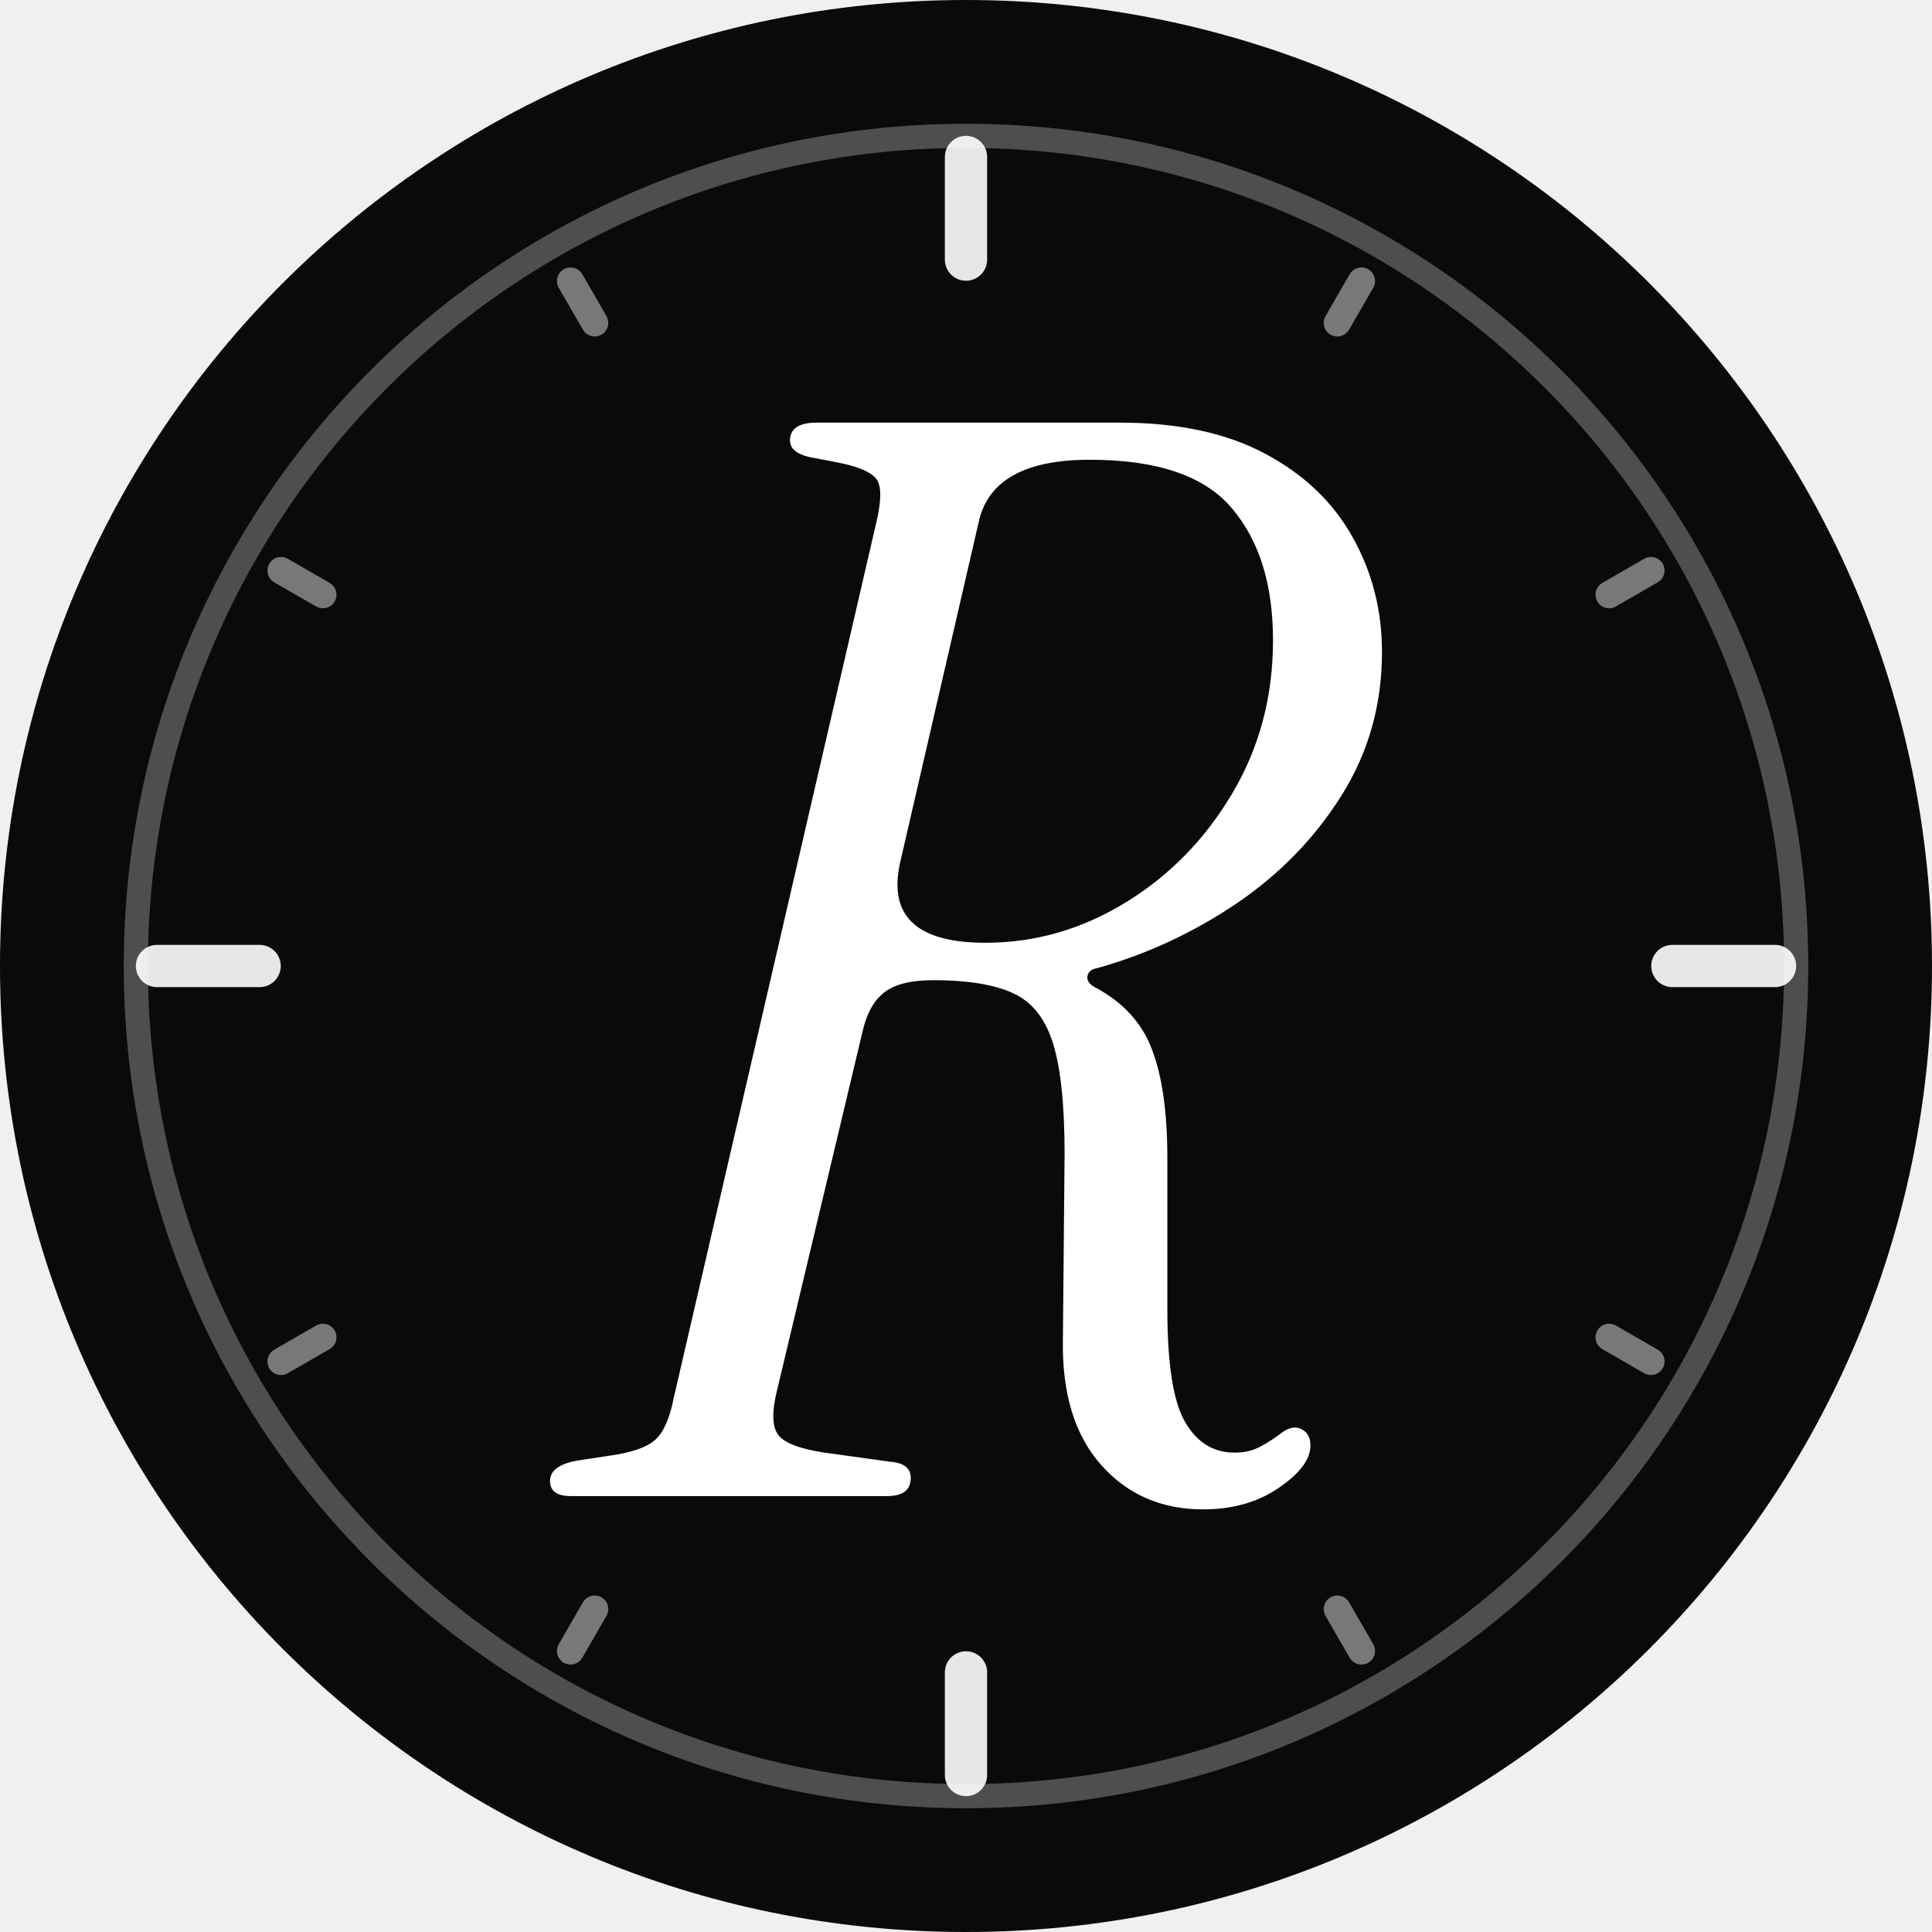
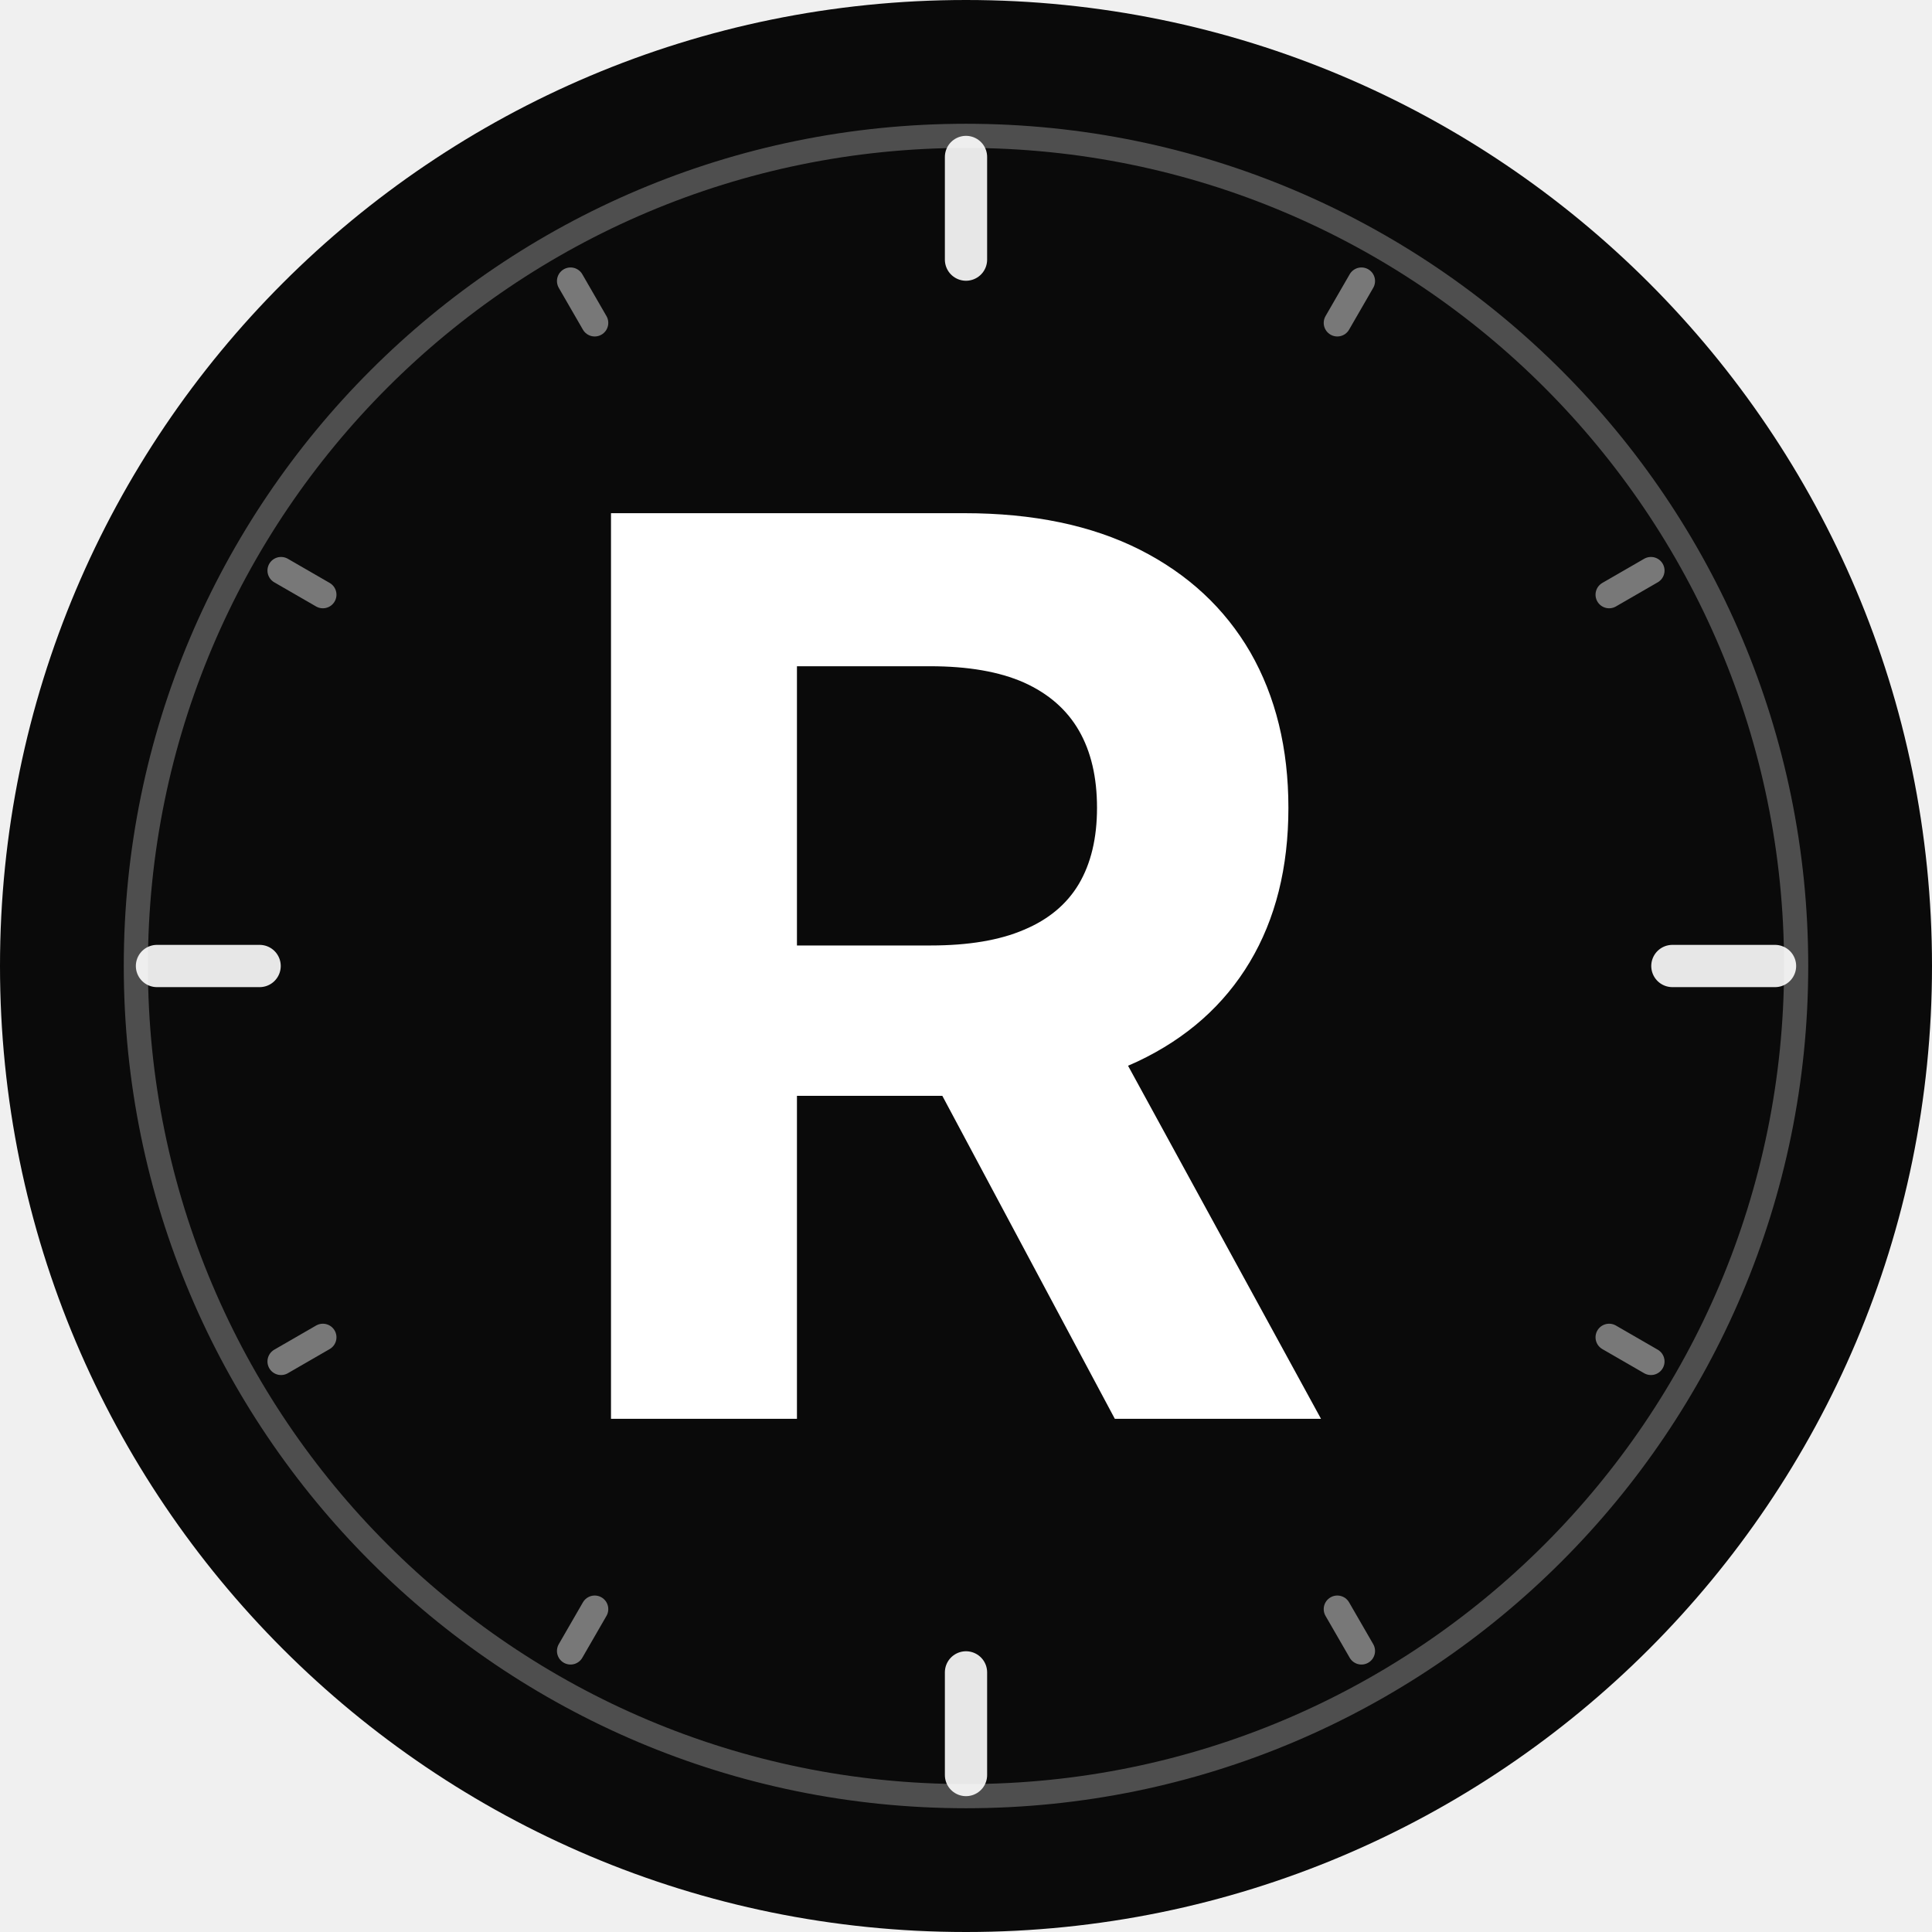
<svg xmlns="http://www.w3.org/2000/svg" viewBox="0 0 64 64">
  <circle cx="32" cy="32" r="32" fill="#0a0a0a" />
  <circle cx="32" cy="32" r="27.5" fill="none" stroke="#fff" stroke-opacity=".28" stroke-width=".8" />
  <line x1="32" y1="5.2" x2="32" y2="8.6" stroke="#fff" stroke-opacity="0.9" stroke-width="1.4" stroke-linecap="round" transform="rotate(0 32 32)" />
  <line x1="32" y1="5.8" x2="32" y2="7.4" stroke="#fff" stroke-opacity="0.45" stroke-width="0.9" stroke-linecap="round" transform="rotate(30 32 32)" />
  <line x1="32" y1="5.8" x2="32" y2="7.4" stroke="#fff" stroke-opacity="0.45" stroke-width="0.9" stroke-linecap="round" transform="rotate(60 32 32)" />
  <line x1="32" y1="5.2" x2="32" y2="8.6" stroke="#fff" stroke-opacity="0.9" stroke-width="1.4" stroke-linecap="round" transform="rotate(90 32 32)" />
  <line x1="32" y1="5.8" x2="32" y2="7.4" stroke="#fff" stroke-opacity="0.45" stroke-width="0.9" stroke-linecap="round" transform="rotate(120 32 32)" />
  <line x1="32" y1="5.8" x2="32" y2="7.4" stroke="#fff" stroke-opacity="0.45" stroke-width="0.9" stroke-linecap="round" transform="rotate(150 32 32)" />
  <line x1="32" y1="5.2" x2="32" y2="8.6" stroke="#fff" stroke-opacity="0.9" stroke-width="1.4" stroke-linecap="round" transform="rotate(180 32 32)" />
  <line x1="32" y1="5.8" x2="32" y2="7.4" stroke="#fff" stroke-opacity="0.45" stroke-width="0.9" stroke-linecap="round" transform="rotate(210 32 32)" />
  <line x1="32" y1="5.8" x2="32" y2="7.4" stroke="#fff" stroke-opacity="0.45" stroke-width="0.9" stroke-linecap="round" transform="rotate(240 32 32)" />
  <line x1="32" y1="5.2" x2="32" y2="8.6" stroke="#fff" stroke-opacity="0.9" stroke-width="1.4" stroke-linecap="round" transform="rotate(270 32 32)" />
  <line x1="32" y1="5.8" x2="32" y2="7.4" stroke="#fff" stroke-opacity="0.45" stroke-width="0.9" stroke-linecap="round" transform="rotate(300 32 32)" />
  <line x1="32" y1="5.8" x2="32" y2="7.4" stroke="#fff" stroke-opacity="0.45" stroke-width="0.9" stroke-linecap="round" transform="rotate(330 32 32)" />
-   <path d="M39.85 50Q37.78 50 36.47 48.52Q35.16 47.04 35.21 44.37L35.26 38.89Q35.31 36.22 34.96 34.84Q34.62 33.46 33.68 32.96Q32.74 32.47 30.91 32.47Q29.83 32.47 29.31 32.86Q28.79 33.26 28.59 34.1L25.73 46.1Q25.48 47.14 25.78 47.53Q26.07 47.93 27.31 48.12L29.48 48.42Q30.17 48.47 30.17 48.96Q30.17 49.56 29.38 49.56H18.91Q18.22 49.56 18.22 49.06Q18.22 48.52 19.21 48.37L20.2 48.22Q21.28 48.07 21.7 47.7Q22.12 47.33 22.32 46.3L29.04 17.26Q29.28 16.22 29.04 15.88Q28.79 15.53 27.8 15.33L26.81 15.14Q26.17 14.99 26.17 14.59Q26.17 14 27.06 14H37.09Q40 14 41.93 15.04Q43.85 16.07 44.81 17.8Q45.78 19.53 45.78 21.6Q45.78 24.22 44.44 26.35Q43.11 28.47 40.96 29.93Q38.81 31.38 36.35 32.07Q36.05 32.12 36.02 32.35Q36 32.57 36.3 32.72Q37.68 33.46 38.17 34.79Q38.67 36.12 38.67 38.35V43.38Q38.67 46.1 39.26 47.11Q39.85 48.12 40.89 48.12Q41.28 48.12 41.58 48Q41.88 47.88 42.37 47.53Q42.77 47.19 43.09 47.33Q43.41 47.48 43.41 47.88Q43.41 48.57 42.37 49.28Q41.33 50 39.85 50ZM32.64 31.23Q35.11 31.23 37.28 29.9Q39.46 28.57 40.81 26.3Q42.17 24.02 42.17 21.21Q42.17 18.44 40.81 16.84Q39.46 15.23 36.1 15.23Q32.94 15.23 32.44 17.21L29.83 28.52Q29.19 31.23 32.64 31.23Z" fill="#fff" />
+   <path d="M20.24 47V17H31.95Q35.36 17 37.76 18.21Q40.15 19.42 41.42 21.61Q42.68 23.81 42.68 26.76Q42.68 29.73 41.4 31.87Q40.12 34.01 37.69 35.16Q35.26 36.3 31.8 36.3H23.88V31.32H30.83Q32.71 31.32 33.92 30.8Q35.14 30.29 35.74 29.28Q36.34 28.26 36.34 26.76Q36.34 25.24 35.74 24.2Q35.14 23.16 33.92 22.61Q32.7 22.07 30.81 22.07H26.4V47ZM36.93 47 29.64 33.35H36.3L43.76 47Z" fill="#fff" />
</svg>
